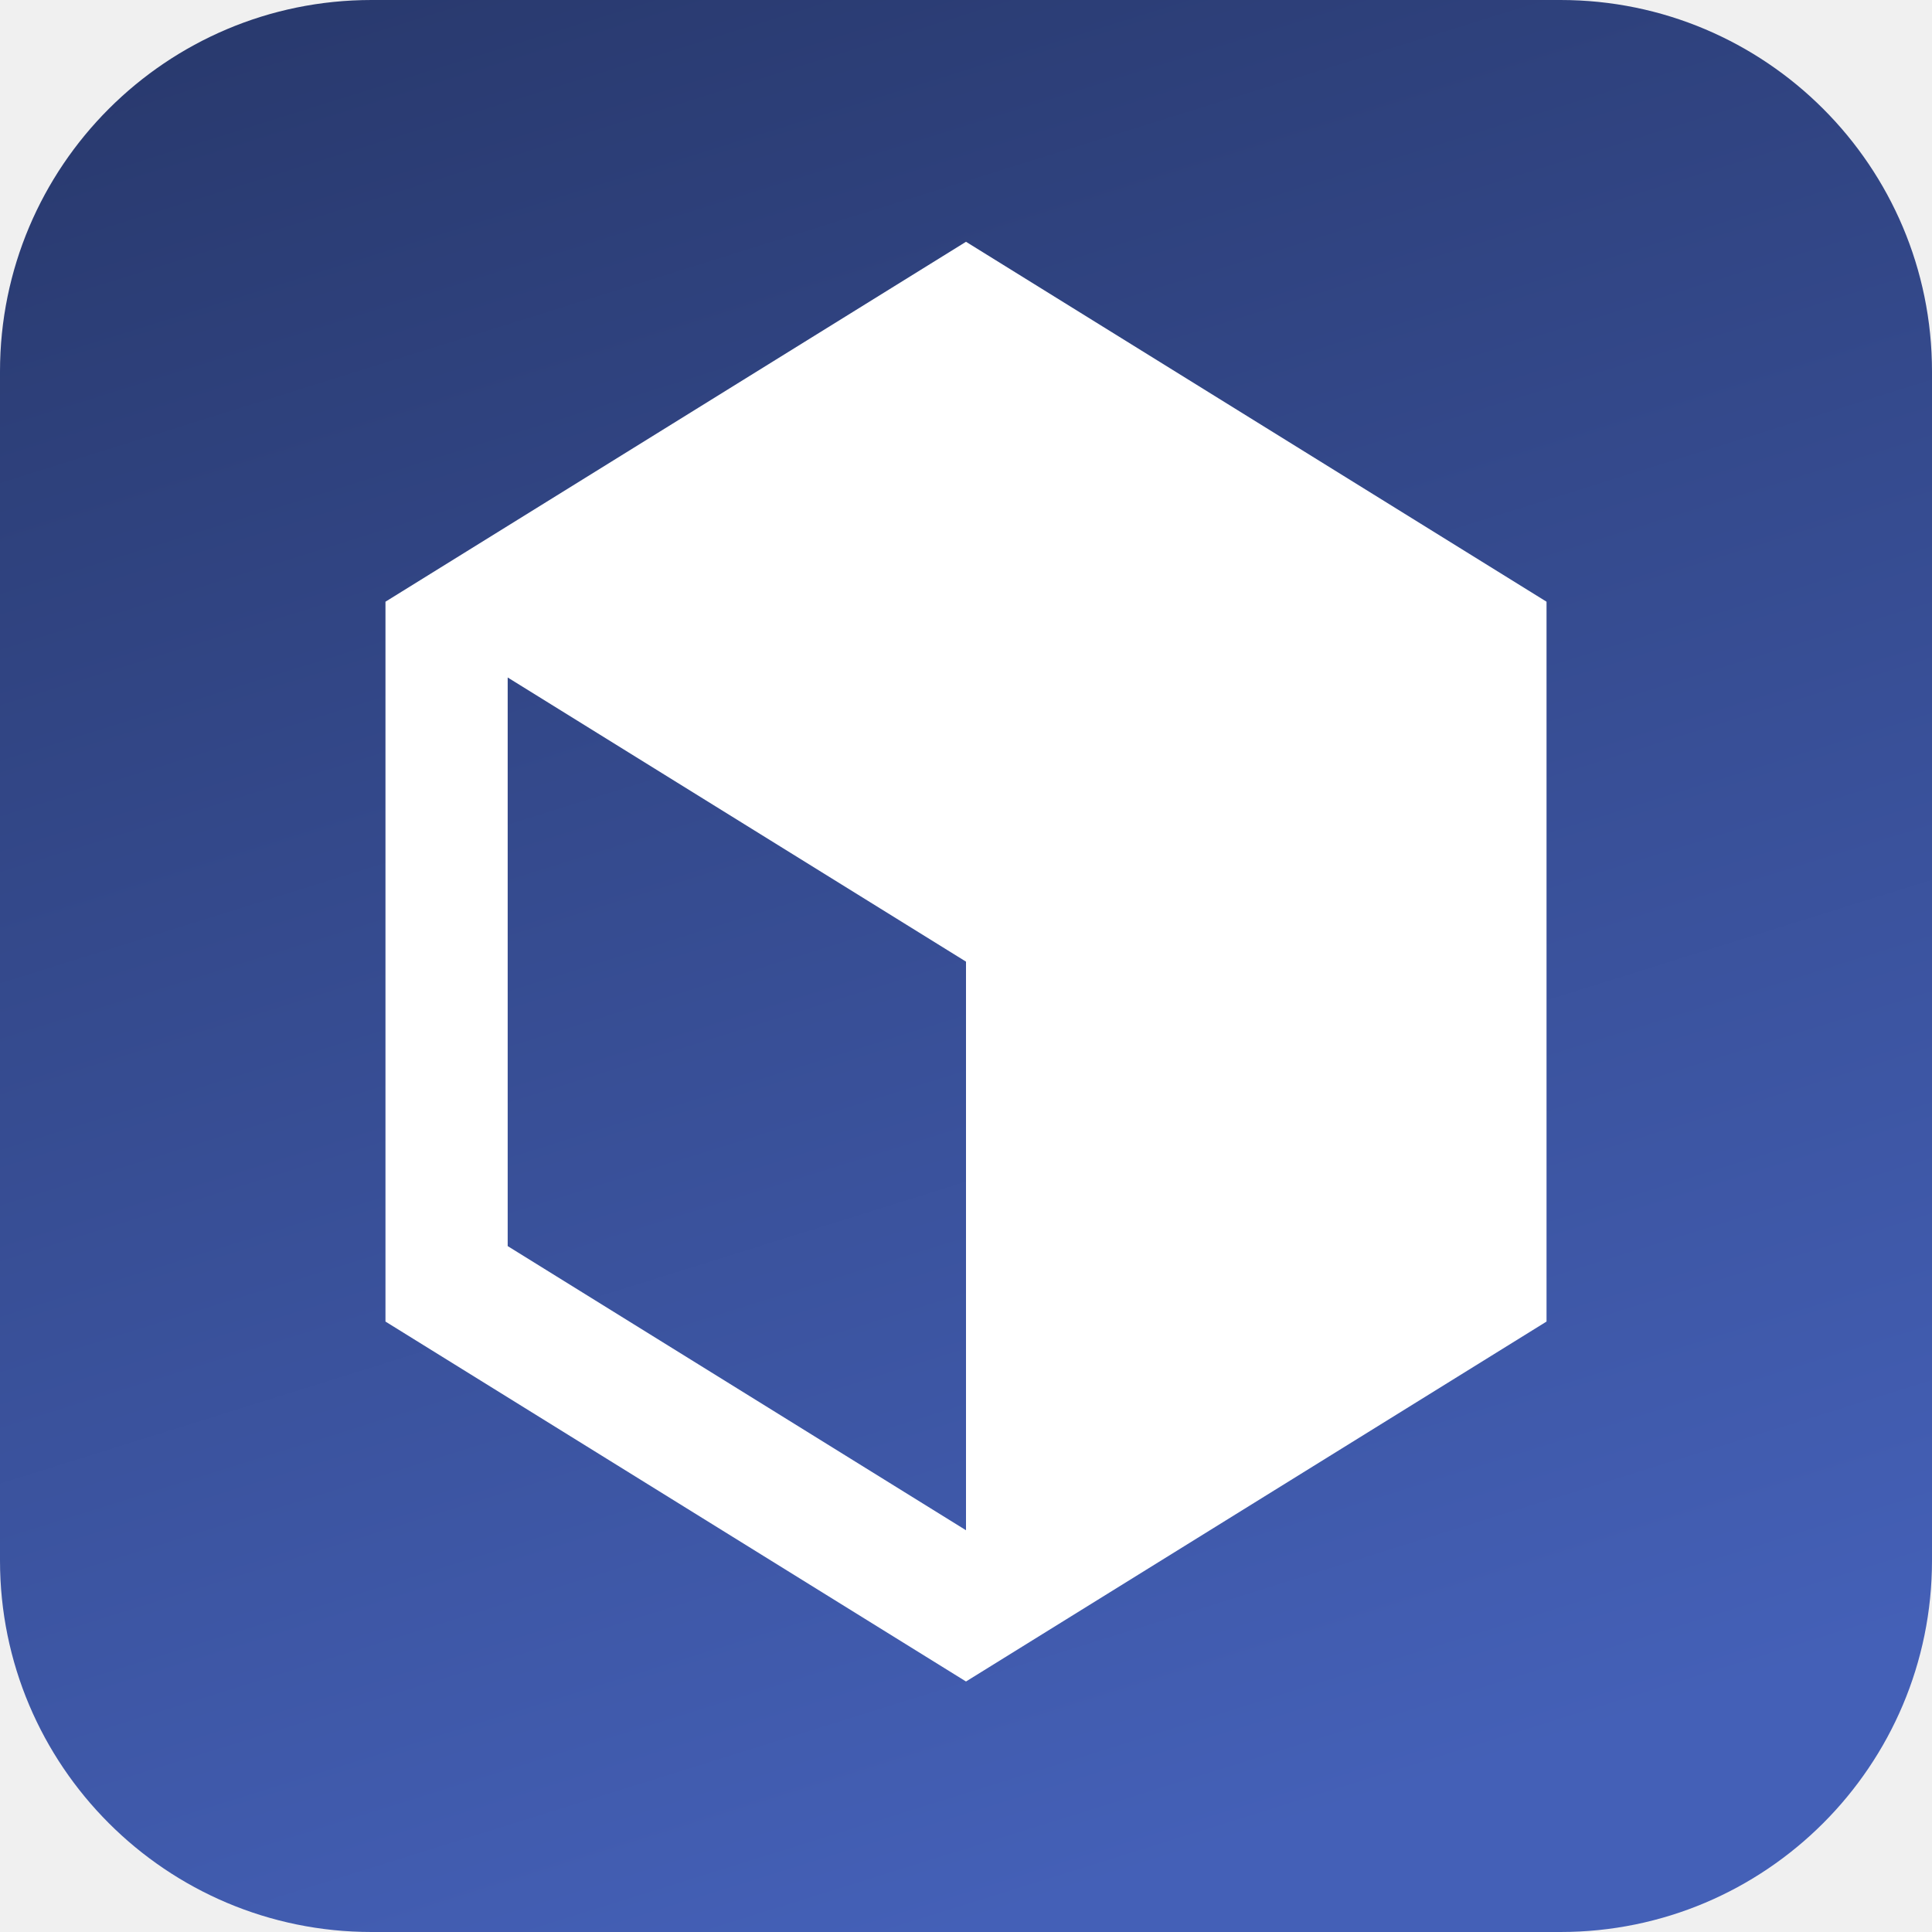
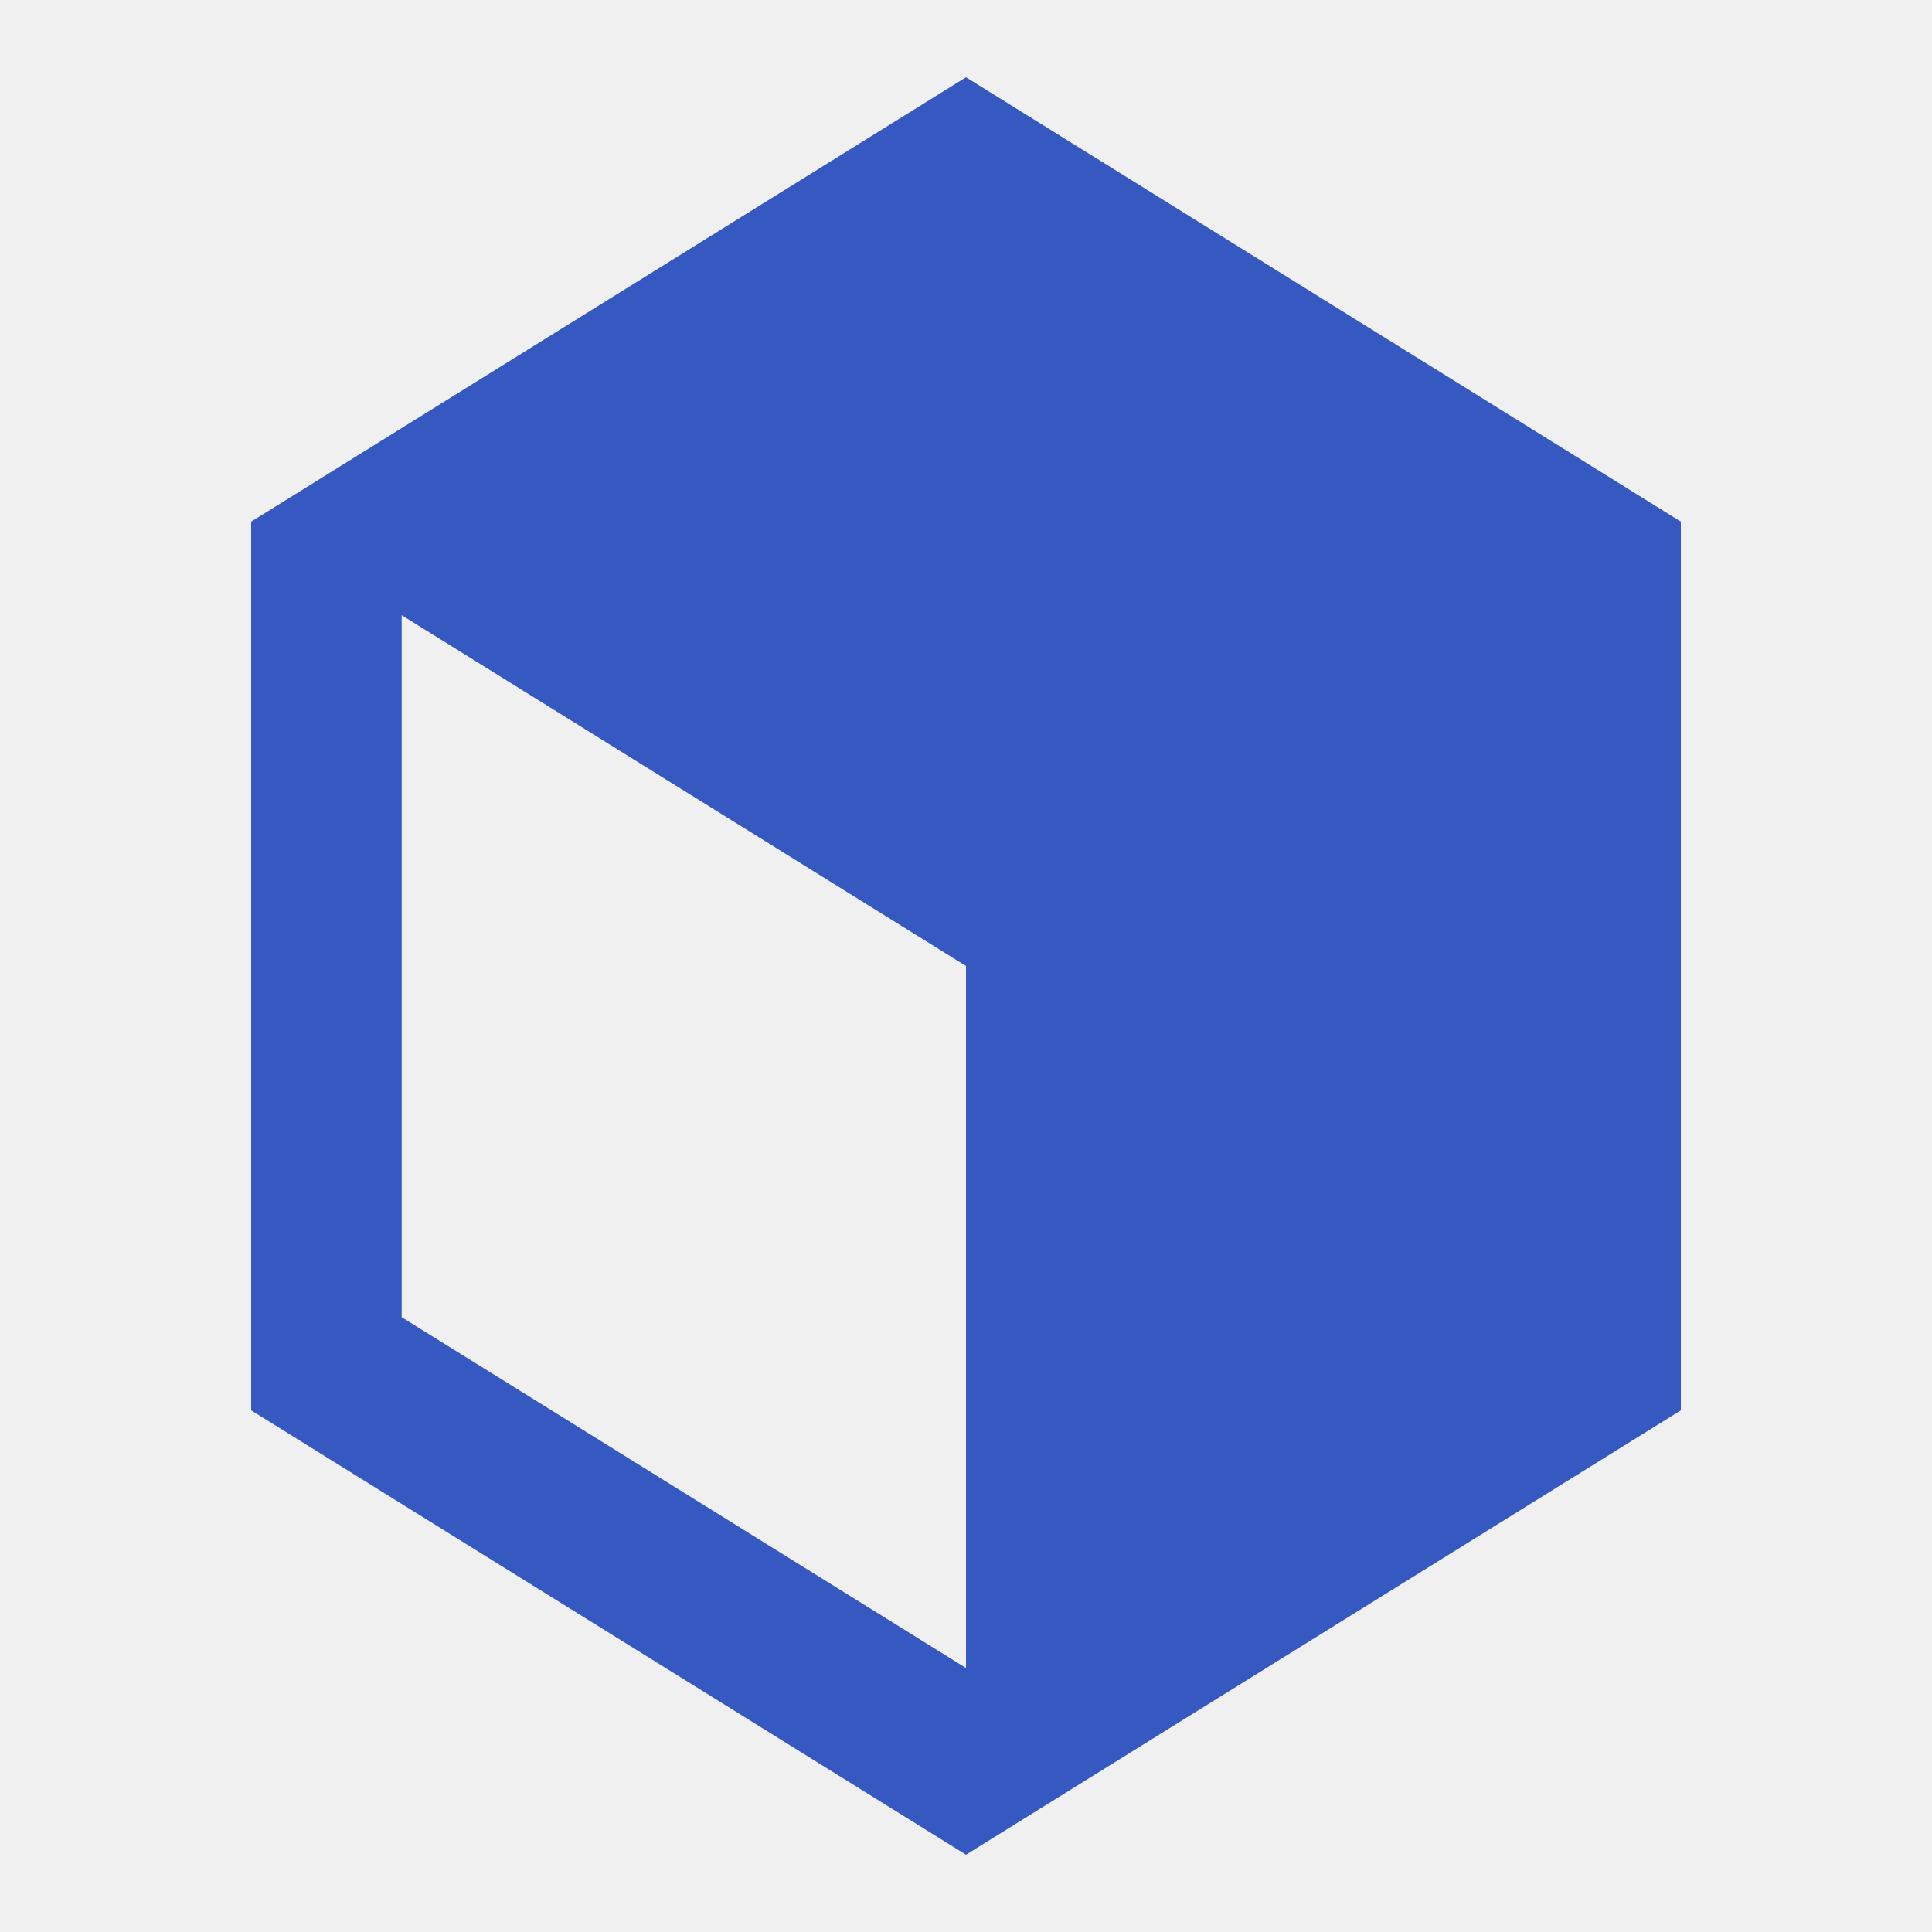
- <svg xmlns="http://www.w3.org/2000/svg" width="104" height="104" viewBox="0 0.188 104 104" fill="none">
-   <rect y="0.188" width="104" height="104" rx="20" fill="url(#paint0_linear_2422_247721)" />
-   <g transform="translate(52 52.1875) scale(1.25) translate(-52 -52.1875)">
-     <g>
-       <path d="M52 21L77 36.5V67.5L52 83L27 67.5V36.5L52 21ZM32.263 39.763V64.25L52 76.487V52L32.263 39.763Z" fill="white" />
-     </g>
+ <svg xmlns="http://www.w3.org/2000/svg" width="64" height="64" viewBox="0 0 64 64" fill="none">
+   <g transform="translate(8.32 2.56) scale(1.28)">
+     <path d="M18.5 0L37 11.5V34.5L18.5 46L0 34.5V11.5L18.5 0ZM3.895 13.921V32.089L18.5 41.168V23L3.895 13.921Z" fill="#3658C1" />
  </g>
-   <defs>
-     <linearGradient id="paint0_linear_2422_247721" x1="6" y1="-43" x2="52" y2="104.187" gradientUnits="userSpaceOnUse">
-       <stop stop-color="#1E2A51" />
-       <stop offset="1" stop-color="#4460B7" />
-     </linearGradient>
-   </defs>
</svg>
